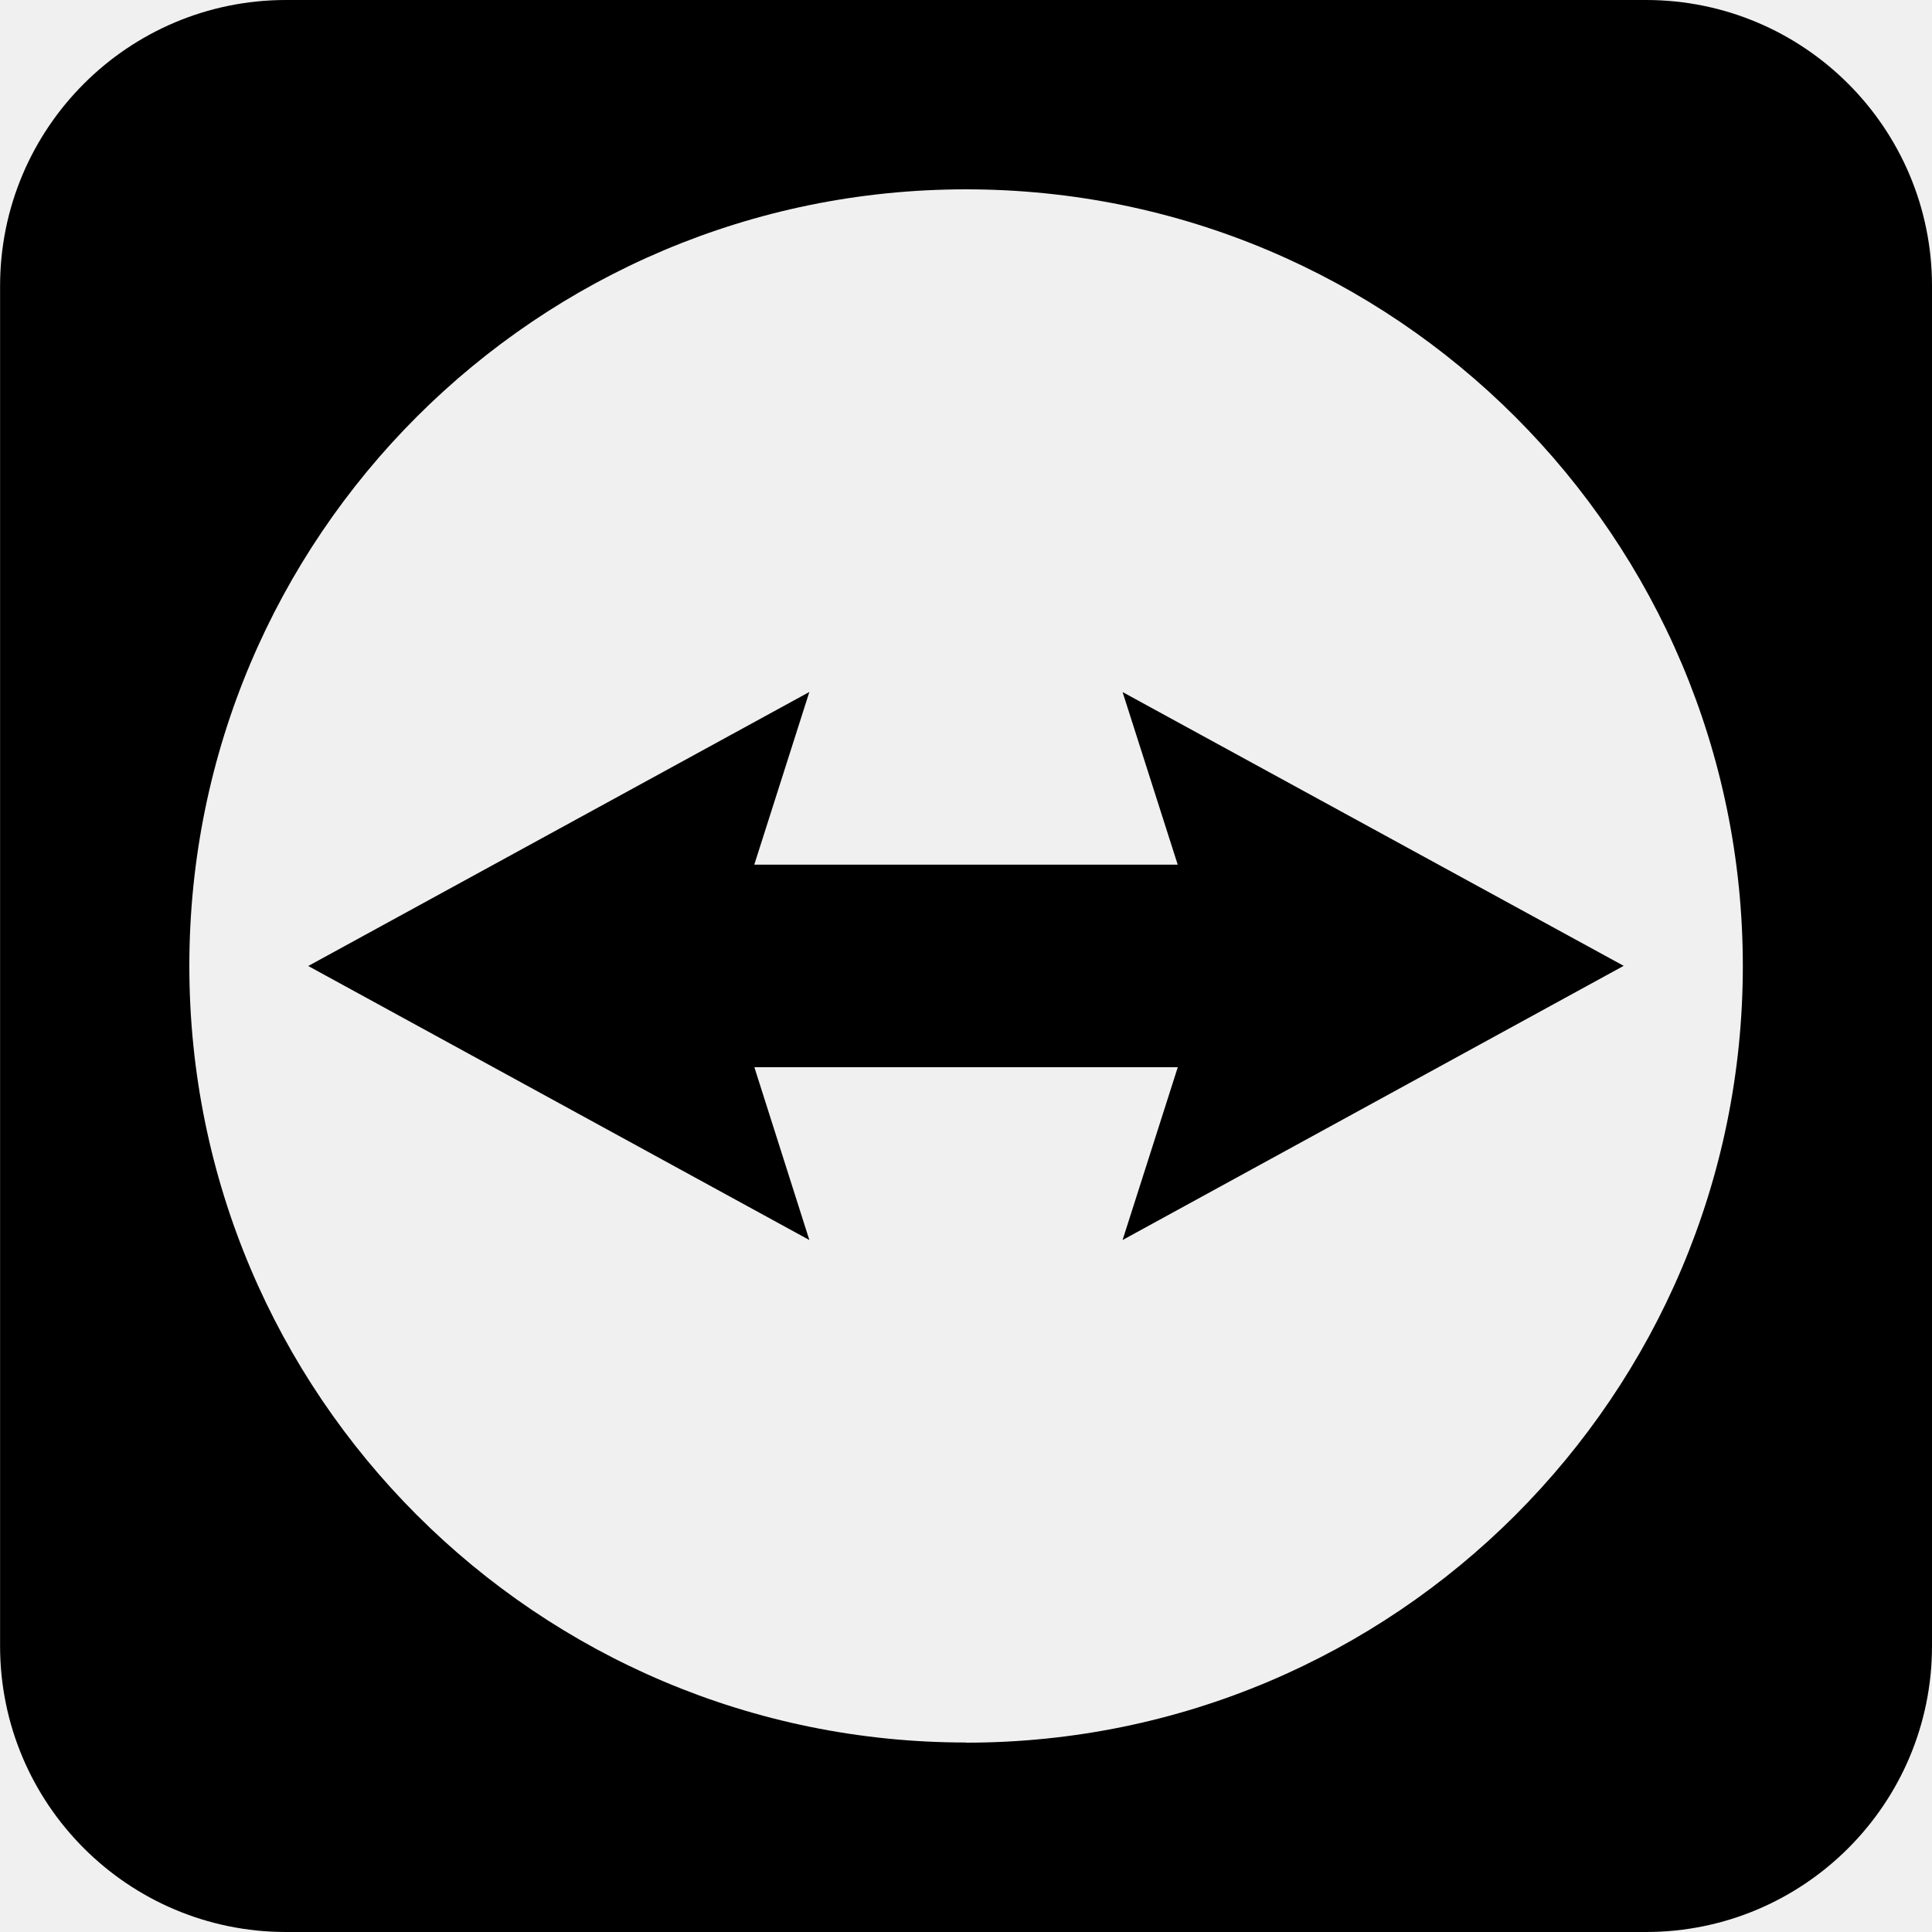
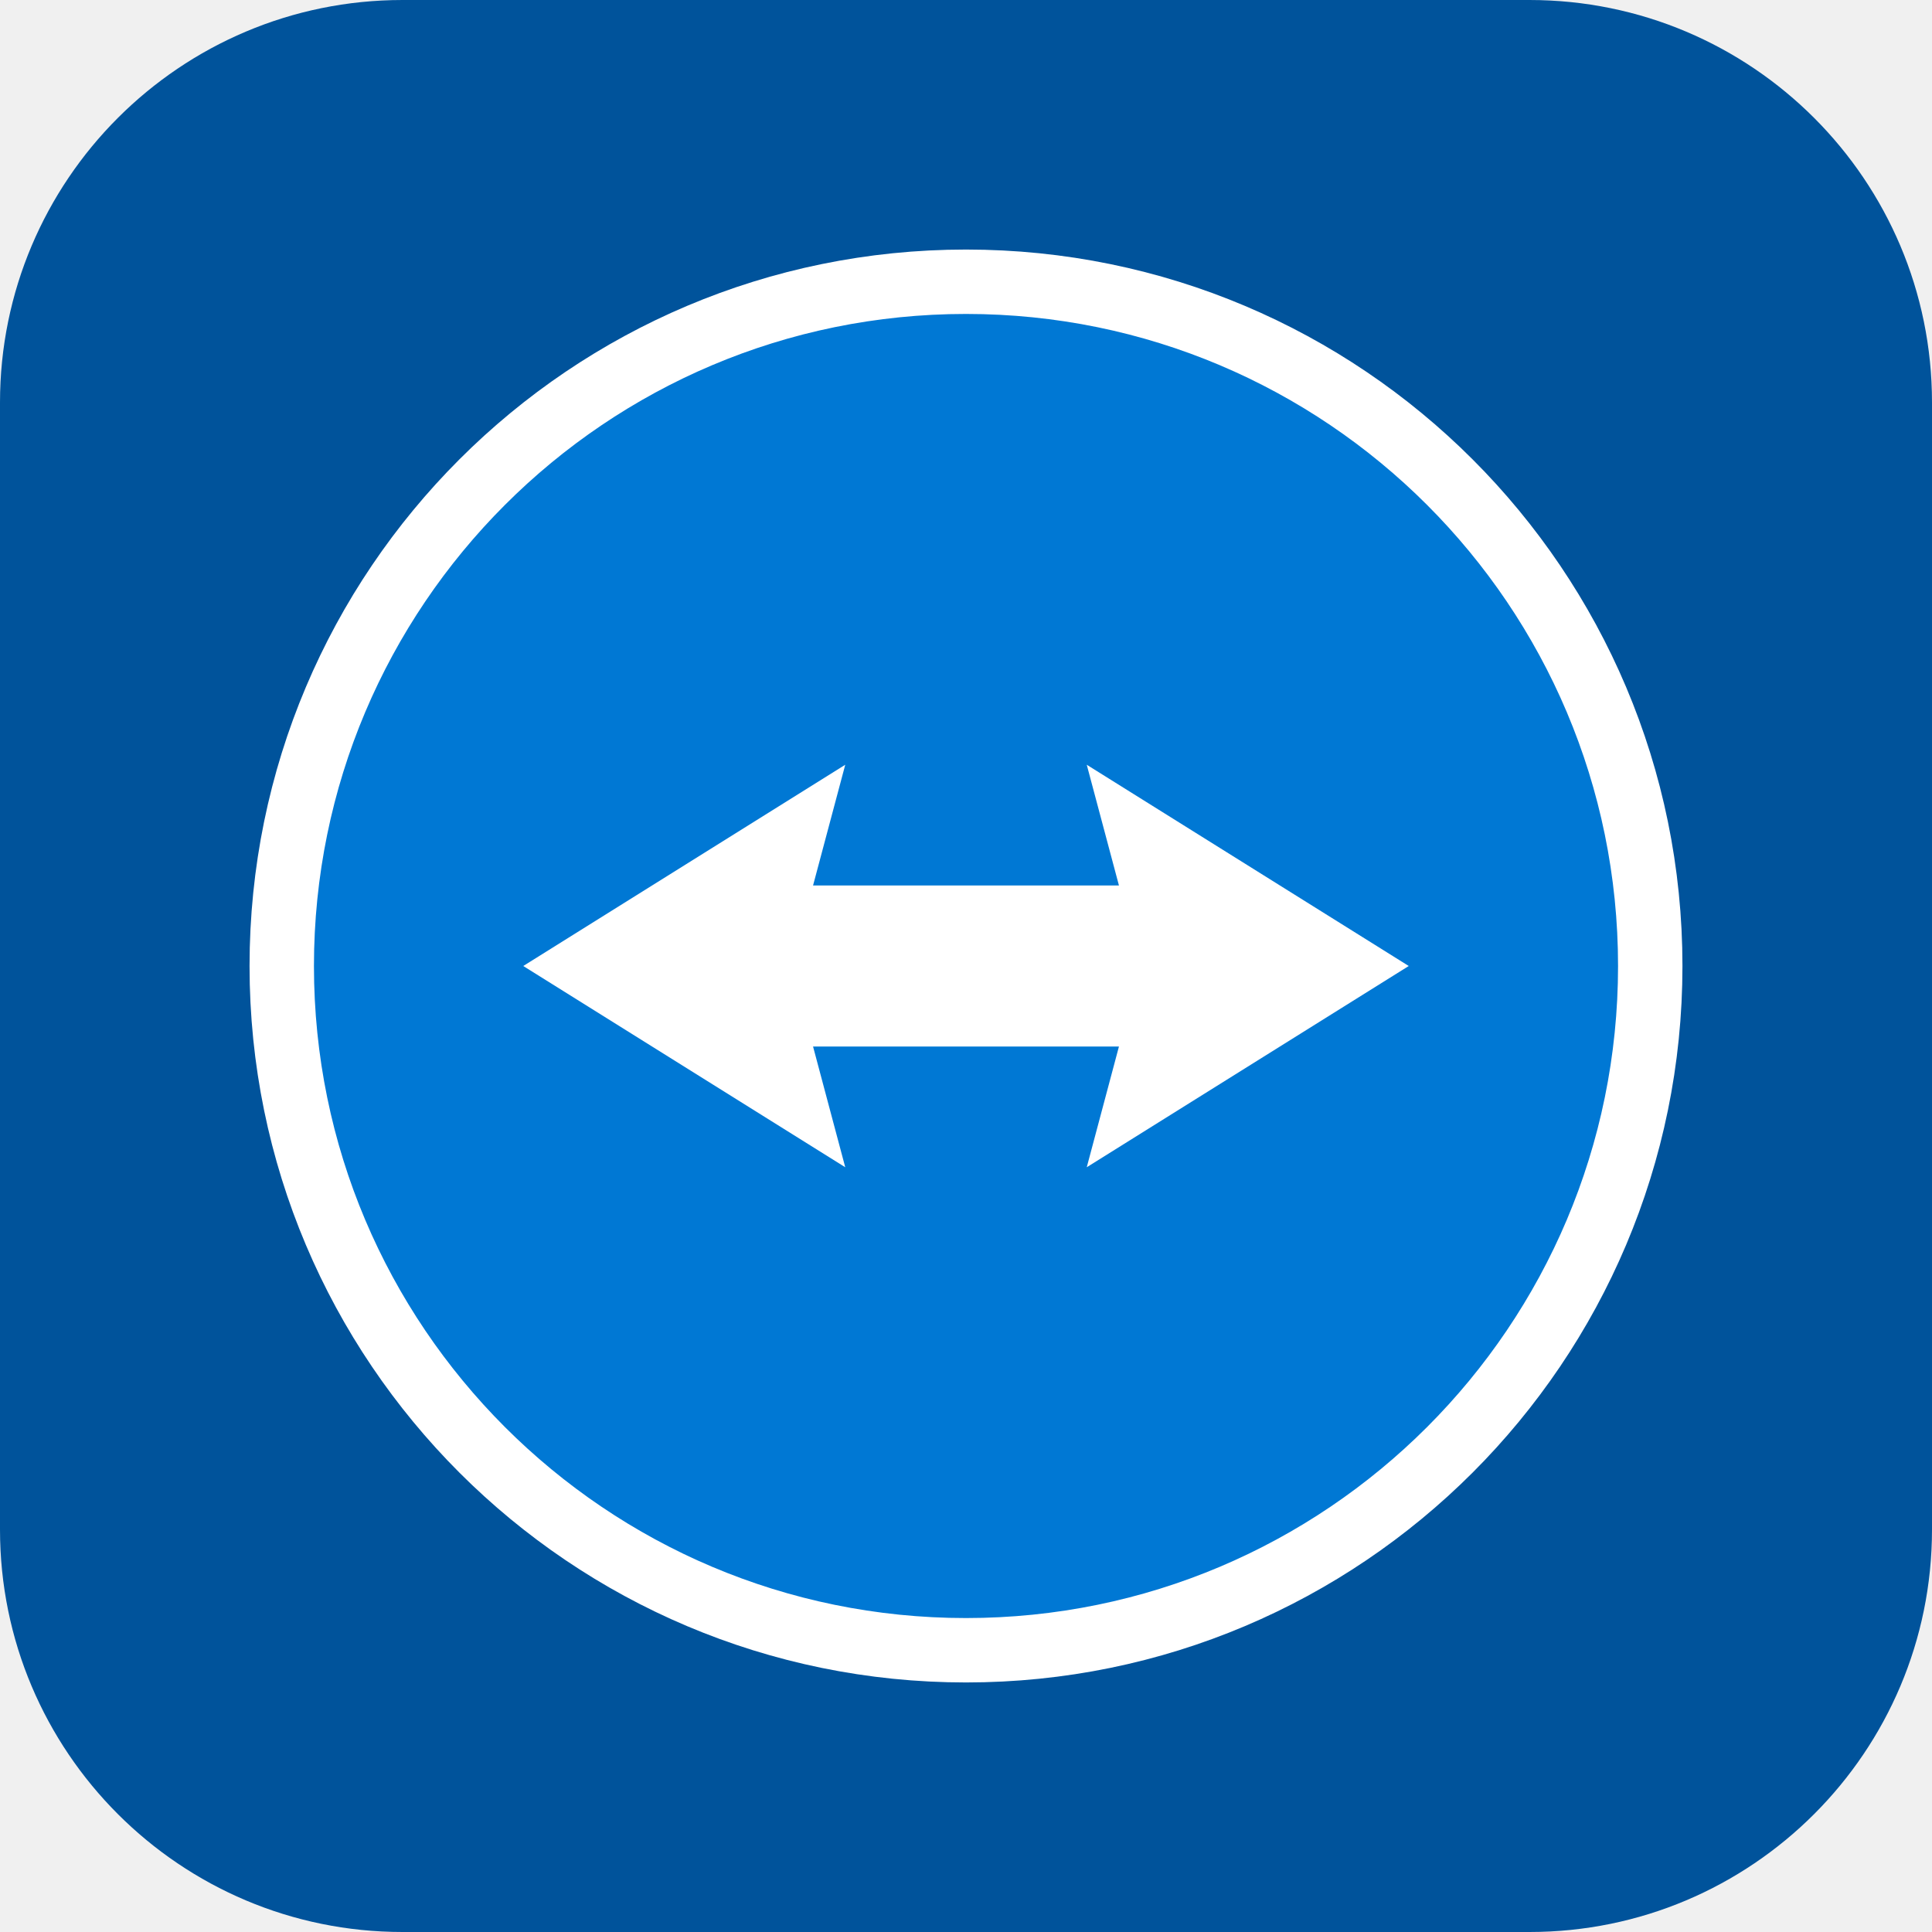
<svg xmlns="http://www.w3.org/2000/svg" role="img" viewBox="0 0 24 24">
-   <path d="m20.17 11.998-6.225-3.401.685 2.144H9.37l.684-2.145L3.829 12l6.225 3.404-.683-2.147h5.26l-.686 2.147zM20.448 0H3.553A3.553 3.553 0 0 0 .001 3.552v16.895A3.553 3.553 0 0 0 3.553 24h16.895A3.553 3.553 0 0 0 24 20.447V3.552A3.553 3.553 0 0 0 20.448 0zM12 21.646c-5.328 0-9.648-4.32-9.648-9.648 0-5.329 4.32-9.646 9.648-9.646S21.65 6.672 21.65 12s-4.32 9.648-9.649 9.648z" />
+   <rect width="24" height="24" rx="5" fill="#00539B" />
+   <circle cx="12" cy="12" r="8.5" fill="#0078D4" stroke="#FFFFFF" stroke-width="0.8" />
+   <path d="M17.5 12l-4-2.5.4 1.5H10.1l.4-1.5L6.5 12l4 2.5-.4-1.5h3.8l-.4 1.5z" fill="#FFFFFF" />
</svg>
